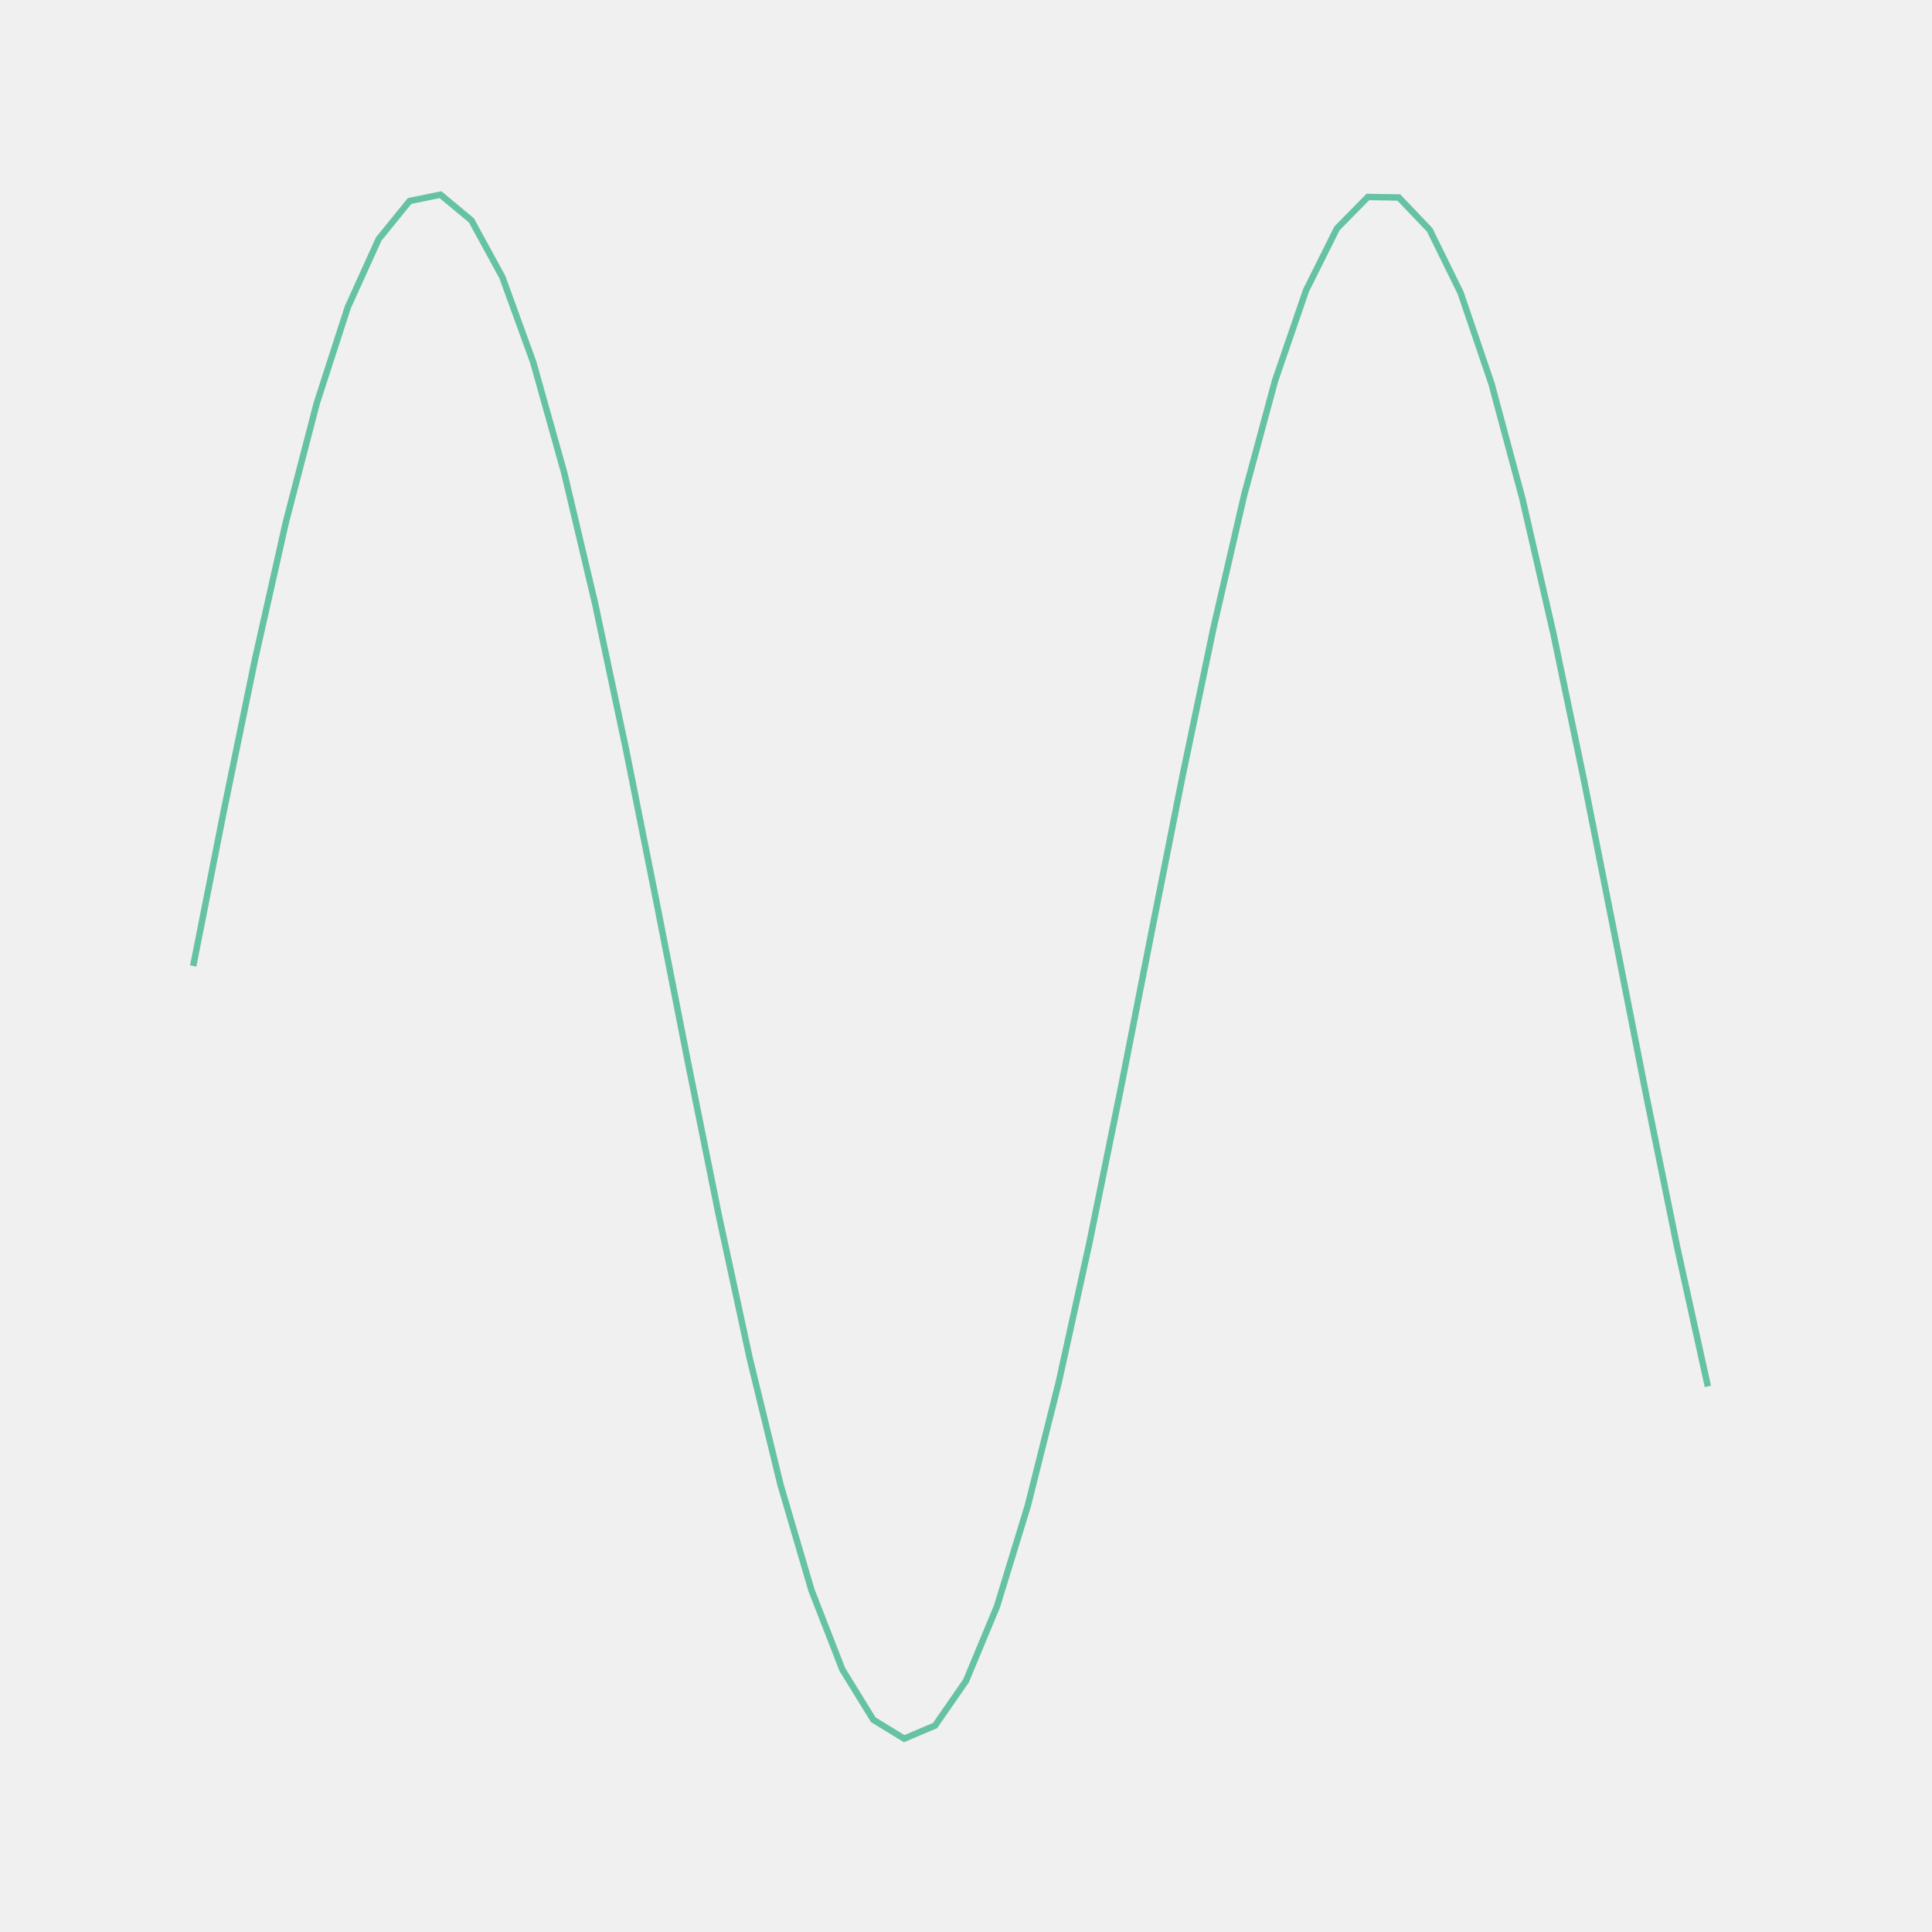
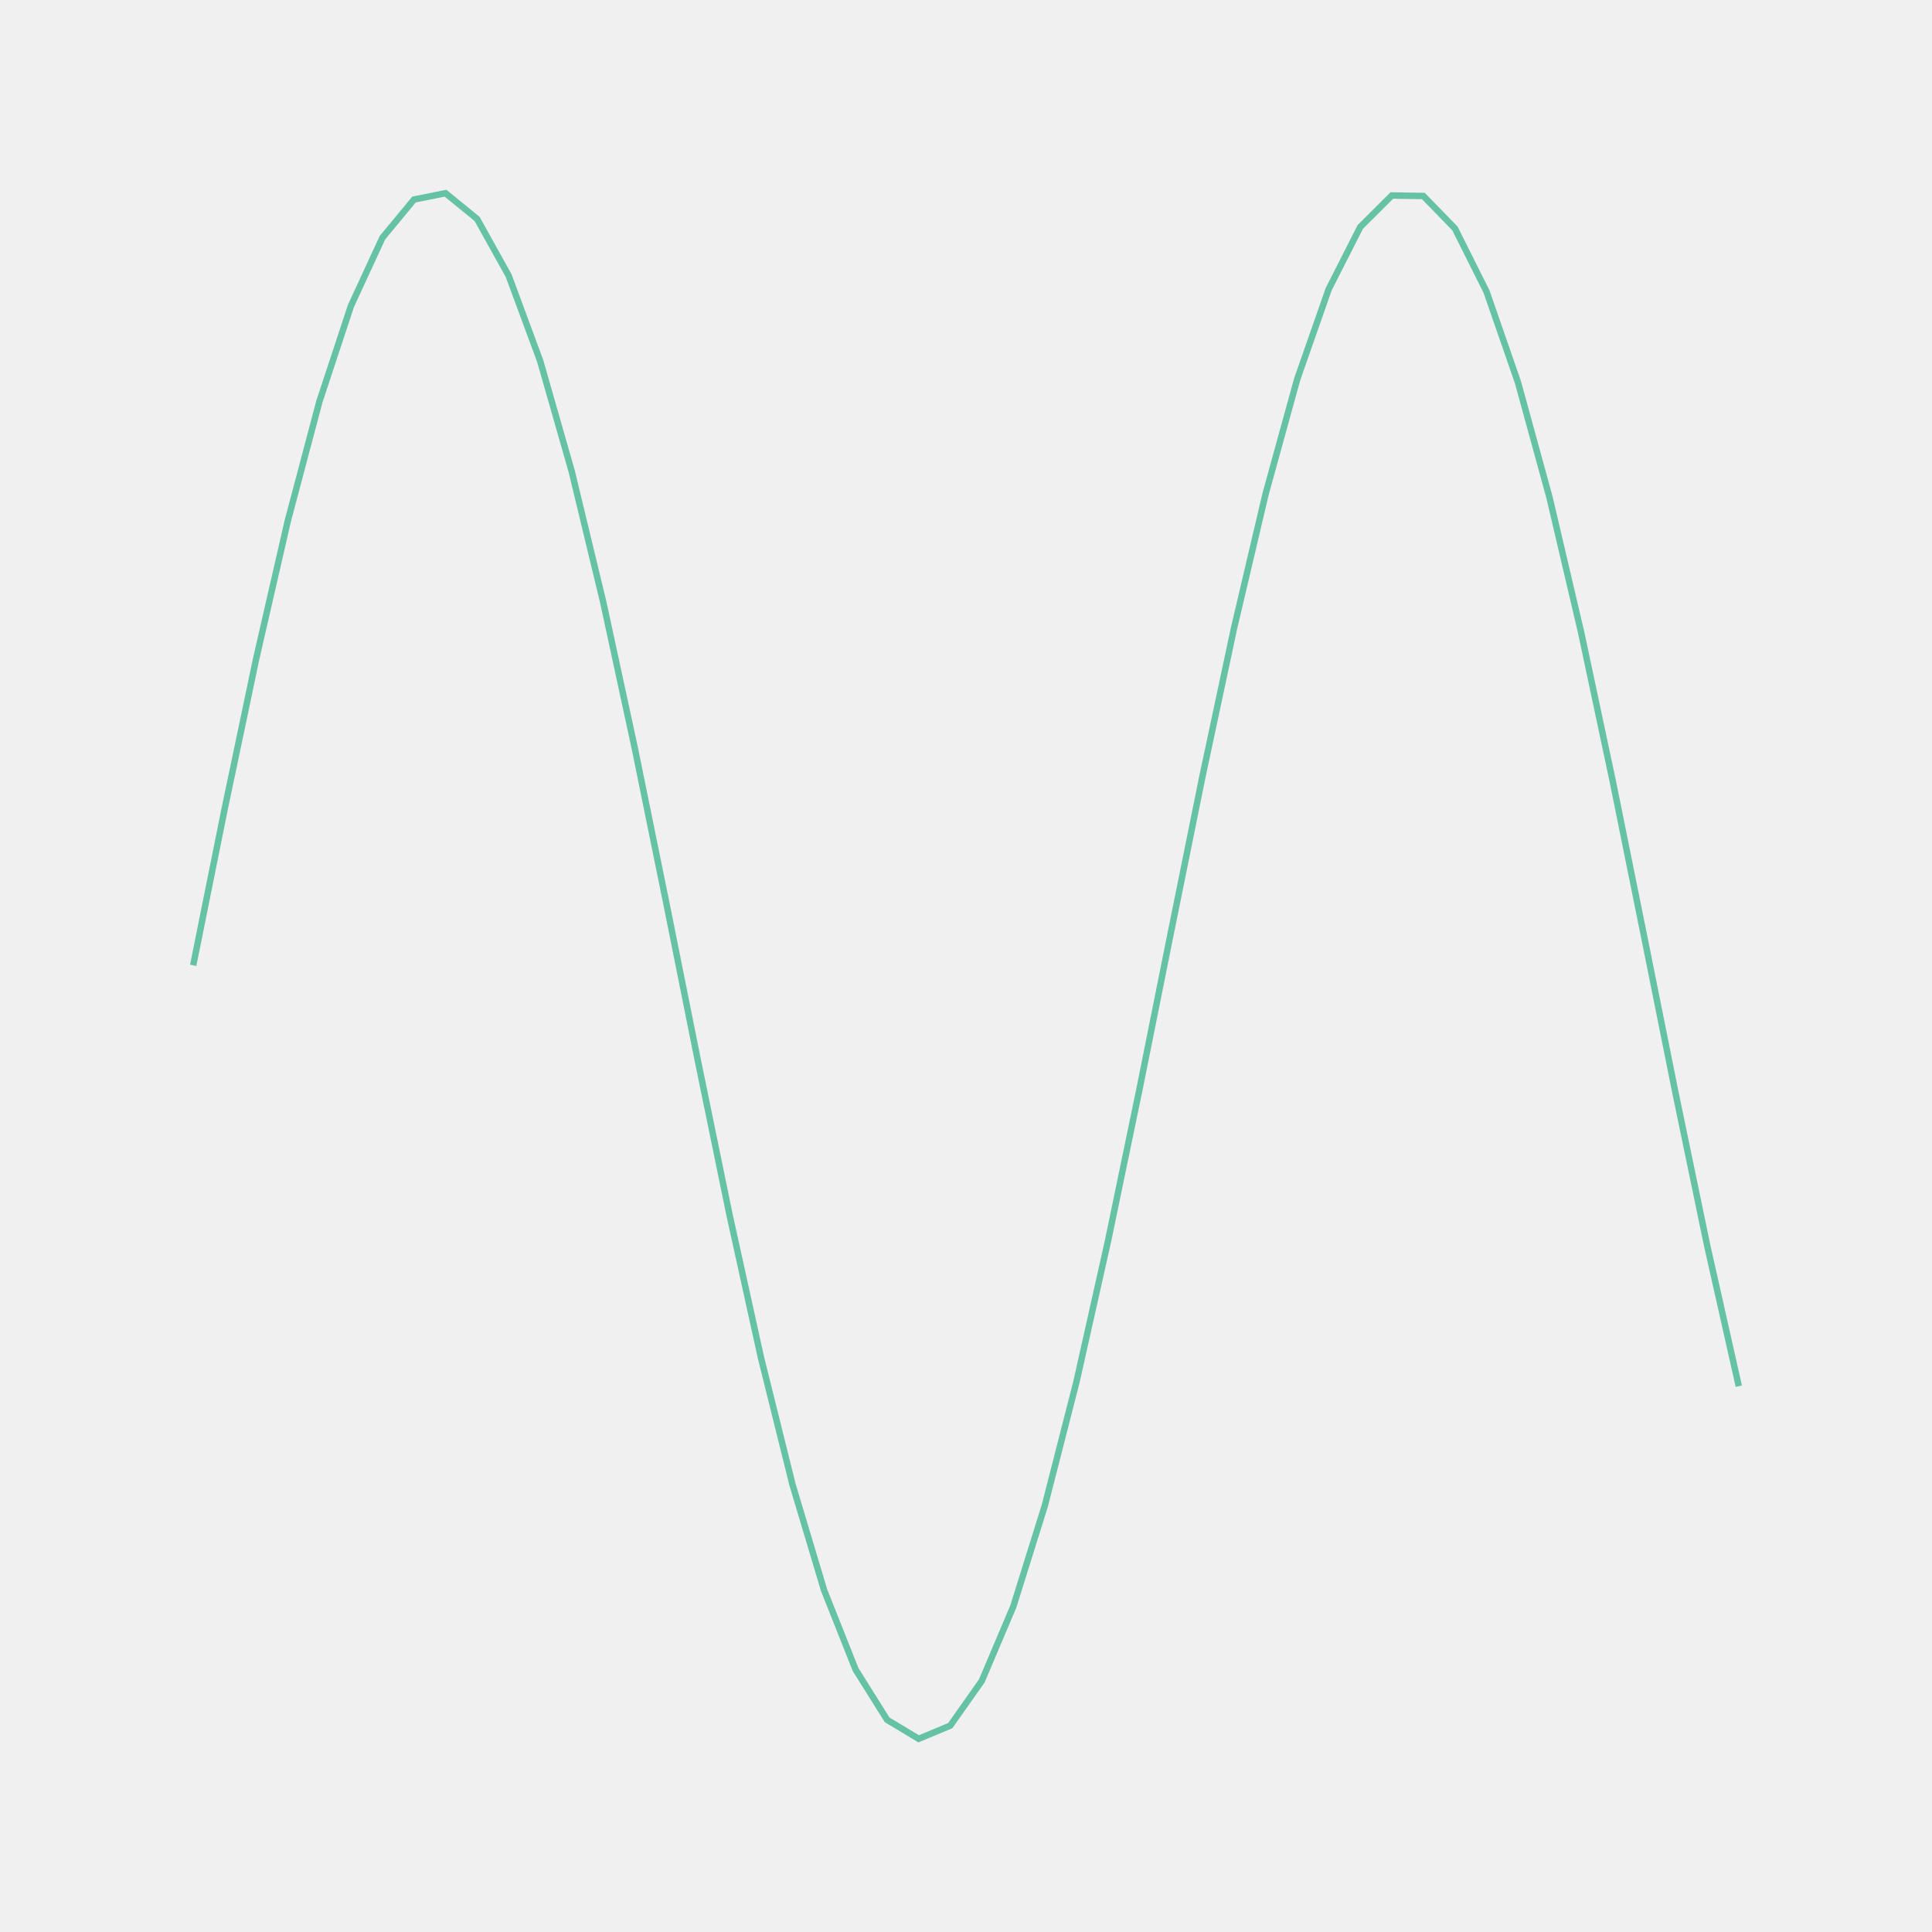
- <svg xmlns="http://www.w3.org/2000/svg" xmlns:ns1="http://www.sandia.gov/toyplot" height="600px" id="t3a6f873fe72048678c16e74a82b6838e" style="background-color:transparent;fill:#292724;fill-opacity:1.0;font-family:helvetica;font-size:12px;opacity:1.0;stroke:#292724;stroke-opacity:1.0;stroke-width:1.0" width="600px">
-   <g class="toyplot-axes-Cartesian" id="t965d8302827748719fb0f13202d0abfa">
-     <ns1:axes>{"x": [{"domain": {"max": 50.0, "min": 0}, "range": {"max": 540, "min": 60}, "scale": "linear"}], "y": [{"domain": {"max": 1.0, "min": -1.0}, "range": {"max": 540, "min": 60}, "scale": "linear"}]}</ns1:axes>
-     <clipPath id="t9780696679224e7d85e81c2471ae87b5">
+ <svg xmlns="http://www.w3.org/2000/svg" xmlns:ns1="http://www.sandia.gov/toyplot" height="600px" id="t0cabf40b5ac547b6a7d35b0c75ae4f16" style="background-color:transparent;fill:#292724;fill-opacity:1.0;font-family:helvetica;font-size:12px;opacity:1.0;stroke:#292724;stroke-opacity:1.0;stroke-width:1.0" width="600px">
+   <g class="toyplot-axes-Cartesian" id="t1b50409ad8e849a2b496f8f0e6abab0e">
+     <ns1:axes>{"x": [{"domain": {"max": 49, "min": 0}, "range": {"max": 540, "min": 60}, "scale": "linear"}], "y": [{"domain": {"max": 0.99808748213471832, "min": -0.99982866838408957}, "range": {"max": 540, "min": 60}, "scale": "linear"}]}</ns1:axes>
+     <clipPath id="tf989b30623214b55814de49886a2542c">
      <rect height="500" width="500" x="50" y="50" />
    </clipPath>
-     <g class="toyplot-coordinate-events" clip-path="url(#t9780696679224e7d85e81c2471ae87b5)" style="cursor:crosshair">
+     <g class="toyplot-coordinate-events" clip-path="url(#tf989b30623214b55814de49886a2542c)" style="cursor:crosshair">
      <rect height="500" style="pointer-events:all;visibility:hidden" width="500" x="50" y="50" />
-       <g class="toyplot-mark-Plot" id="td2ea78d6593142c3be8a4612aec740a7" style="fill:none">
+       <g class="toyplot-mark-Plot" id="t3df7ad791fbb4d6789b582b40ec670cc" style="fill:none">
        <ns1:data-table title="Plot Data">{"data": [[0, 1, 2, 3, 4, 5, 6, 7, 8, 9, 10, 11, 12, 13, 14, 15, 16, 17, 18, 19, 20, 21, 22, 23, 24, 25, 26, 27, 28, 29, 30, 31, 32, 33, 34, 35, 36, 37, 38, 39, 40, 41, 42, 43, 44, 45, 46, 47, 48, 49], [0.0, 0.20266793654820095, 0.39692414892492234, 0.5747060412161791, 0.7286347834693503, 0.8523215697196184, 0.9406327851124867, 0.9899030763721239, 0.9980874821347183, 0.9648463089837632, 0.8915592304110037, 0.7812680235262639, 0.6385503202266021, 0.469329612777201, 0.28062939951435684, 0.0802816748428135, -0.12339813736217871, -0.3219563150726187, -0.5071517094845144, -0.6712977935519321, -0.8075816909683364, -0.9103469443107828, -0.9753282860670456, -0.9998286683840896, -0.9828312039256306, -0.9250413717382029, -0.8288577363730427, -0.6982723955653996, -0.5387052883861563, -0.35677924089893803, -0.16004508604325057, 0.04333173336868346, 0.2449100710119793, 0.4363234264718193, 0.6096271964908323, 0.7576284153927202, 0.8741842988197335, 0.9544571997387519, 0.9951153947776636, 0.9944713672636168, 0.9525518475314604, 0.8710967034823207, 0.7534867274396376, 0.6046033165061543, 0.43062587038273736, 0.23877531564403087, 0.03701440148506237, -0.1662827938487564, -0.3626784288265488, -0.5440211108893699], [null, null, null, null, null, null, null, null, null, null, null, null, null, null, null, null, null, null, null, null, null, null, null, null, null, null, null, null, null, null, null, null, null, null, null, null, null, null, null, null, null, null, null, null, null, null, null, null, null, null], [20.0, 20.0, 20.0, 20.0, 20.0, 20.0, 20.0, 20.0, 20.0, 20.0, 20.0, 20.0, 20.0, 20.0, 20.0, 20.0, 20.0, 20.0, 20.0, 20.0, 20.0, 20.0, 20.0, 20.0, 20.0, 20.0, 20.0, 20.0, 20.0, 20.0, 20.0, 20.0, 20.0, 20.0, 20.0, 20.0, 20.0, 20.0, 20.0, 20.0, 20.0, 20.0, 20.0, 20.0, 20.0, 20.0, 20.0, 20.0, 20.0, 20.0], [0.4, 0.4, 0.4, 0.4, 0.4, 0.4, 0.4, 0.4, 0.4, 0.4, 0.4, 0.4, 0.4, 0.4, 0.4, 0.4, 0.4, 0.4, 0.4, 0.4, 0.4, 0.4, 0.4, 0.4, 0.4, 0.4, 0.4, 0.4, 0.4, 0.4, 0.4, 0.4, 0.4, 0.4, 0.4, 0.4, 0.4, 0.4, 0.4, 0.4, 0.4, 0.4, 0.4, 0.4, 0.4, 0.4, 0.4, 0.4, 0.4, 0.4], [0.7607843137254902, 0.7607843137254902, 0.7607843137254902, 0.7607843137254902, 0.7607843137254902, 0.7607843137254902, 0.7607843137254902, 0.7607843137254902, 0.7607843137254902, 0.7607843137254902, 0.7607843137254902, 0.7607843137254902, 0.7607843137254902, 0.7607843137254902, 0.7607843137254902, 0.7607843137254902, 0.7607843137254902, 0.7607843137254902, 0.7607843137254902, 0.7607843137254902, 0.7607843137254902, 0.7607843137254902, 0.7607843137254902, 0.7607843137254902, 0.7607843137254902, 0.7607843137254902, 0.7607843137254902, 0.7607843137254902, 0.7607843137254902, 0.7607843137254902, 0.7607843137254902, 0.7607843137254902, 0.7607843137254902, 0.7607843137254902, 0.7607843137254902, 0.7607843137254902, 0.7607843137254902, 0.7607843137254902, 0.7607843137254902, 0.7607843137254902, 0.7607843137254902, 0.7607843137254902, 0.7607843137254902, 0.7607843137254902, 0.7607843137254902, 0.7607843137254902, 0.7607843137254902, 0.7607843137254902, 0.7607843137254902, 0.7607843137254902], [0.6470588235294118, 0.6470588235294118, 0.6470588235294118, 0.6470588235294118, 0.6470588235294118, 0.6470588235294118, 0.6470588235294118, 0.6470588235294118, 0.6470588235294118, 0.6470588235294118, 0.6470588235294118, 0.6470588235294118, 0.6470588235294118, 0.6470588235294118, 0.6470588235294118, 0.6470588235294118, 0.6470588235294118, 0.6470588235294118, 0.6470588235294118, 0.6470588235294118, 0.6470588235294118, 0.6470588235294118, 0.6470588235294118, 0.6470588235294118, 0.6470588235294118, 0.6470588235294118, 0.6470588235294118, 0.6470588235294118, 0.6470588235294118, 0.6470588235294118, 0.6470588235294118, 0.6470588235294118, 0.6470588235294118, 0.6470588235294118, 0.6470588235294118, 0.6470588235294118, 0.6470588235294118, 0.6470588235294118, 0.6470588235294118, 0.6470588235294118, 0.6470588235294118, 0.6470588235294118, 0.6470588235294118, 0.6470588235294118, 0.6470588235294118, 0.6470588235294118, 0.6470588235294118, 0.6470588235294118, 0.6470588235294118, 0.6470588235294118], [1.0, 1.0, 1.0, 1.0, 1.0, 1.0, 1.0, 1.0, 1.0, 1.0, 1.0, 1.0, 1.0, 1.0, 1.0, 1.0, 1.0, 1.0, 1.0, 1.0, 1.0, 1.0, 1.0, 1.0, 1.0, 1.0, 1.0, 1.0, 1.0, 1.0, 1.0, 1.0, 1.0, 1.0, 1.0, 1.0, 1.0, 1.0, 1.0, 1.0, 1.0, 1.0, 1.0, 1.0, 1.0, 1.0, 1.0, 1.0, 1.0, 1.0], [0.4, 0.4, 0.4, 0.4, 0.4, 0.4, 0.4, 0.4, 0.4, 0.4, 0.4, 0.4, 0.4, 0.4, 0.4, 0.4, 0.4, 0.4, 0.4, 0.4, 0.4, 0.4, 0.4, 0.4, 0.4, 0.4, 0.4, 0.4, 0.4, 0.4, 0.4, 0.4, 0.4, 0.4, 0.4, 0.4, 0.4, 0.4, 0.4, 0.4, 0.4, 0.4, 0.4, 0.4, 0.4, 0.4, 0.4, 0.4, 0.4, 0.4], [0.7607843137254902, 0.7607843137254902, 0.7607843137254902, 0.7607843137254902, 0.7607843137254902, 0.7607843137254902, 0.7607843137254902, 0.7607843137254902, 0.7607843137254902, 0.7607843137254902, 0.7607843137254902, 0.7607843137254902, 0.7607843137254902, 0.7607843137254902, 0.7607843137254902, 0.7607843137254902, 0.7607843137254902, 0.7607843137254902, 0.7607843137254902, 0.7607843137254902, 0.7607843137254902, 0.7607843137254902, 0.7607843137254902, 0.7607843137254902, 0.7607843137254902, 0.7607843137254902, 0.7607843137254902, 0.7607843137254902, 0.7607843137254902, 0.7607843137254902, 0.7607843137254902, 0.7607843137254902, 0.7607843137254902, 0.7607843137254902, 0.7607843137254902, 0.7607843137254902, 0.7607843137254902, 0.7607843137254902, 0.7607843137254902, 0.7607843137254902, 0.7607843137254902, 0.7607843137254902, 0.7607843137254902, 0.7607843137254902, 0.7607843137254902, 0.7607843137254902, 0.7607843137254902, 0.7607843137254902, 0.7607843137254902, 0.7607843137254902], [0.6470588235294118, 0.6470588235294118, 0.6470588235294118, 0.6470588235294118, 0.6470588235294118, 0.6470588235294118, 0.6470588235294118, 0.6470588235294118, 0.6470588235294118, 0.6470588235294118, 0.6470588235294118, 0.6470588235294118, 0.6470588235294118, 0.6470588235294118, 0.6470588235294118, 0.6470588235294118, 0.6470588235294118, 0.6470588235294118, 0.6470588235294118, 0.6470588235294118, 0.6470588235294118, 0.6470588235294118, 0.6470588235294118, 0.6470588235294118, 0.6470588235294118, 0.6470588235294118, 0.6470588235294118, 0.6470588235294118, 0.6470588235294118, 0.6470588235294118, 0.6470588235294118, 0.6470588235294118, 0.6470588235294118, 0.6470588235294118, 0.6470588235294118, 0.6470588235294118, 0.6470588235294118, 0.6470588235294118, 0.6470588235294118, 0.6470588235294118, 0.6470588235294118, 0.6470588235294118, 0.6470588235294118, 0.6470588235294118, 0.6470588235294118, 0.6470588235294118, 0.6470588235294118, 0.6470588235294118, 0.6470588235294118, 0.6470588235294118], [1.0, 1.0, 1.0, 1.0, 1.0, 1.0, 1.0, 1.0, 1.0, 1.0, 1.0, 1.0, 1.0, 1.0, 1.0, 1.0, 1.0, 1.0, 1.0, 1.0, 1.0, 1.0, 1.0, 1.0, 1.0, 1.0, 1.0, 1.0, 1.0, 1.0, 1.0, 1.0, 1.0, 1.0, 1.0, 1.0, 1.0, 1.0, 1.0, 1.0, 1.0, 1.0, 1.0, 1.0, 1.0, 1.0, 1.0, 1.0, 1.0, 1.0], [1.0, 1.0, 1.0, 1.0, 1.0, 1.0, 1.0, 1.0, 1.0, 1.0, 1.0, 1.0, 1.0, 1.0, 1.0, 1.0, 1.0, 1.0, 1.0, 1.0, 1.0, 1.0, 1.0, 1.0, 1.0, 1.0, 1.0, 1.0, 1.0, 1.0, 1.0, 1.0, 1.0, 1.0, 1.0, 1.0, 1.0, 1.0, 1.0, 1.0, 1.0, 1.0, 1.0, 1.0, 1.0, 1.0, 1.0, 1.0, 1.0, 1.0]], "names": ["x", "y0", "marker0", "size0", "fill0:red", "fill0:green", "fill0:blue", "fill0:alpha", "stroke0:red", "stroke0:green", "stroke0:blue", "stroke0:alpha", "opacity0"]}</ns1:data-table>
        <g class="toyplot-Series">
-           <path d="M 60.0 300.0 L 69.6 251.36 L 79.2 204.738 L 88.8 162.071 L 98.4 125.128 L 108.0 95.443 L 117.6 74.248 L 127.2 62.423 L 136.8 60.459 L 146.4 68.437 L 156.0 86.026 L 165.6 112.496 L 175.2 146.748 L 184.8 187.361 L 194.4 232.649 L 204.0 280.732 L 213.6 329.616 L 223.2 377.27 L 232.8 421.716 L 242.4 461.111 L 252.0 493.82 L 261.6 518.483 L 271.2 534.079 L 280.8 539.959 L 290.4 535.879 L 300.0 522.01 L 309.6 498.926 L 319.2 467.585 L 328.8 429.289 L 338.4 385.627 L 348.0 338.411 L 357.6 289.6 L 367.2 241.222 L 376.8 195.282 L 386.4 153.689 L 396.0 118.169 L 405.6 90.196 L 415.2 70.93 L 424.8 61.172 L 434.4 61.327 L 444.0 71.388 L 453.6 90.937 L 463.2 119.163 L 472.8 154.895 L 482.4 196.65 L 492.0 242.694 L 501.6 291.117 L 511.2 339.908 L 520.8 387.043 L 530.4 430.565" style="fill:none;stroke:rgba(40%,76.1%,64.7%,1);stroke-opacity:1.0;stroke-width:2.0" />
+           <path d="M 60.0 299.791 L 69.796 251.1 L 79.592 204.43 L 89.388 161.718 L 99.184 124.736 L 108.98 95.02 L 118.776 73.804 L 128.571 61.966 L 138.367 60.0 L 148.163 67.986 L 157.959 85.593 L 167.755 112.091 L 177.551 146.379 L 187.347 187.034 L 197.143 232.37 L 206.939 280.503 L 216.735 329.437 L 226.531 377.141 L 236.327 421.634 L 246.122 461.07 L 255.918 493.813 L 265.714 518.502 L 275.51 534.114 L 285.306 540.0 L 295.102 535.916 L 304.898 522.032 L 314.694 498.924 L 324.49 467.551 L 334.286 429.215 L 344.082 385.507 L 353.878 338.242 L 363.673 289.38 L 373.469 240.951 L 383.265 194.964 L 393.061 153.328 L 402.857 117.77 L 412.653 89.768 L 422.449 70.482 L 432.245 60.714 L 442.041 60.869 L 451.837 70.94 L 461.633 90.51 L 471.429 118.765 L 481.224 154.535 L 491.02 196.333 L 500.816 242.425 L 510.612 290.898 L 520.408 339.74 L 530.204 386.924 L 540.0 430.492" style="fill:none;stroke:rgba(40%,76.1%,64.7%,1);stroke-opacity:1.0;stroke-width:2.0" />
        </g>
      </g>
    </g>
    <g class="toyplot-coordinates" style="visibility:hidden">
      <rect height="14" style="fill:white;opacity:0.75;stroke:none" width="90" x="450" y="60" />
      <text style="alignment-baseline:middle;font-size:10px;font-weight:normal;stroke:none;text-anchor:middle" x="495.0" y="67.0" />
    </g>
  </g>
</svg>
